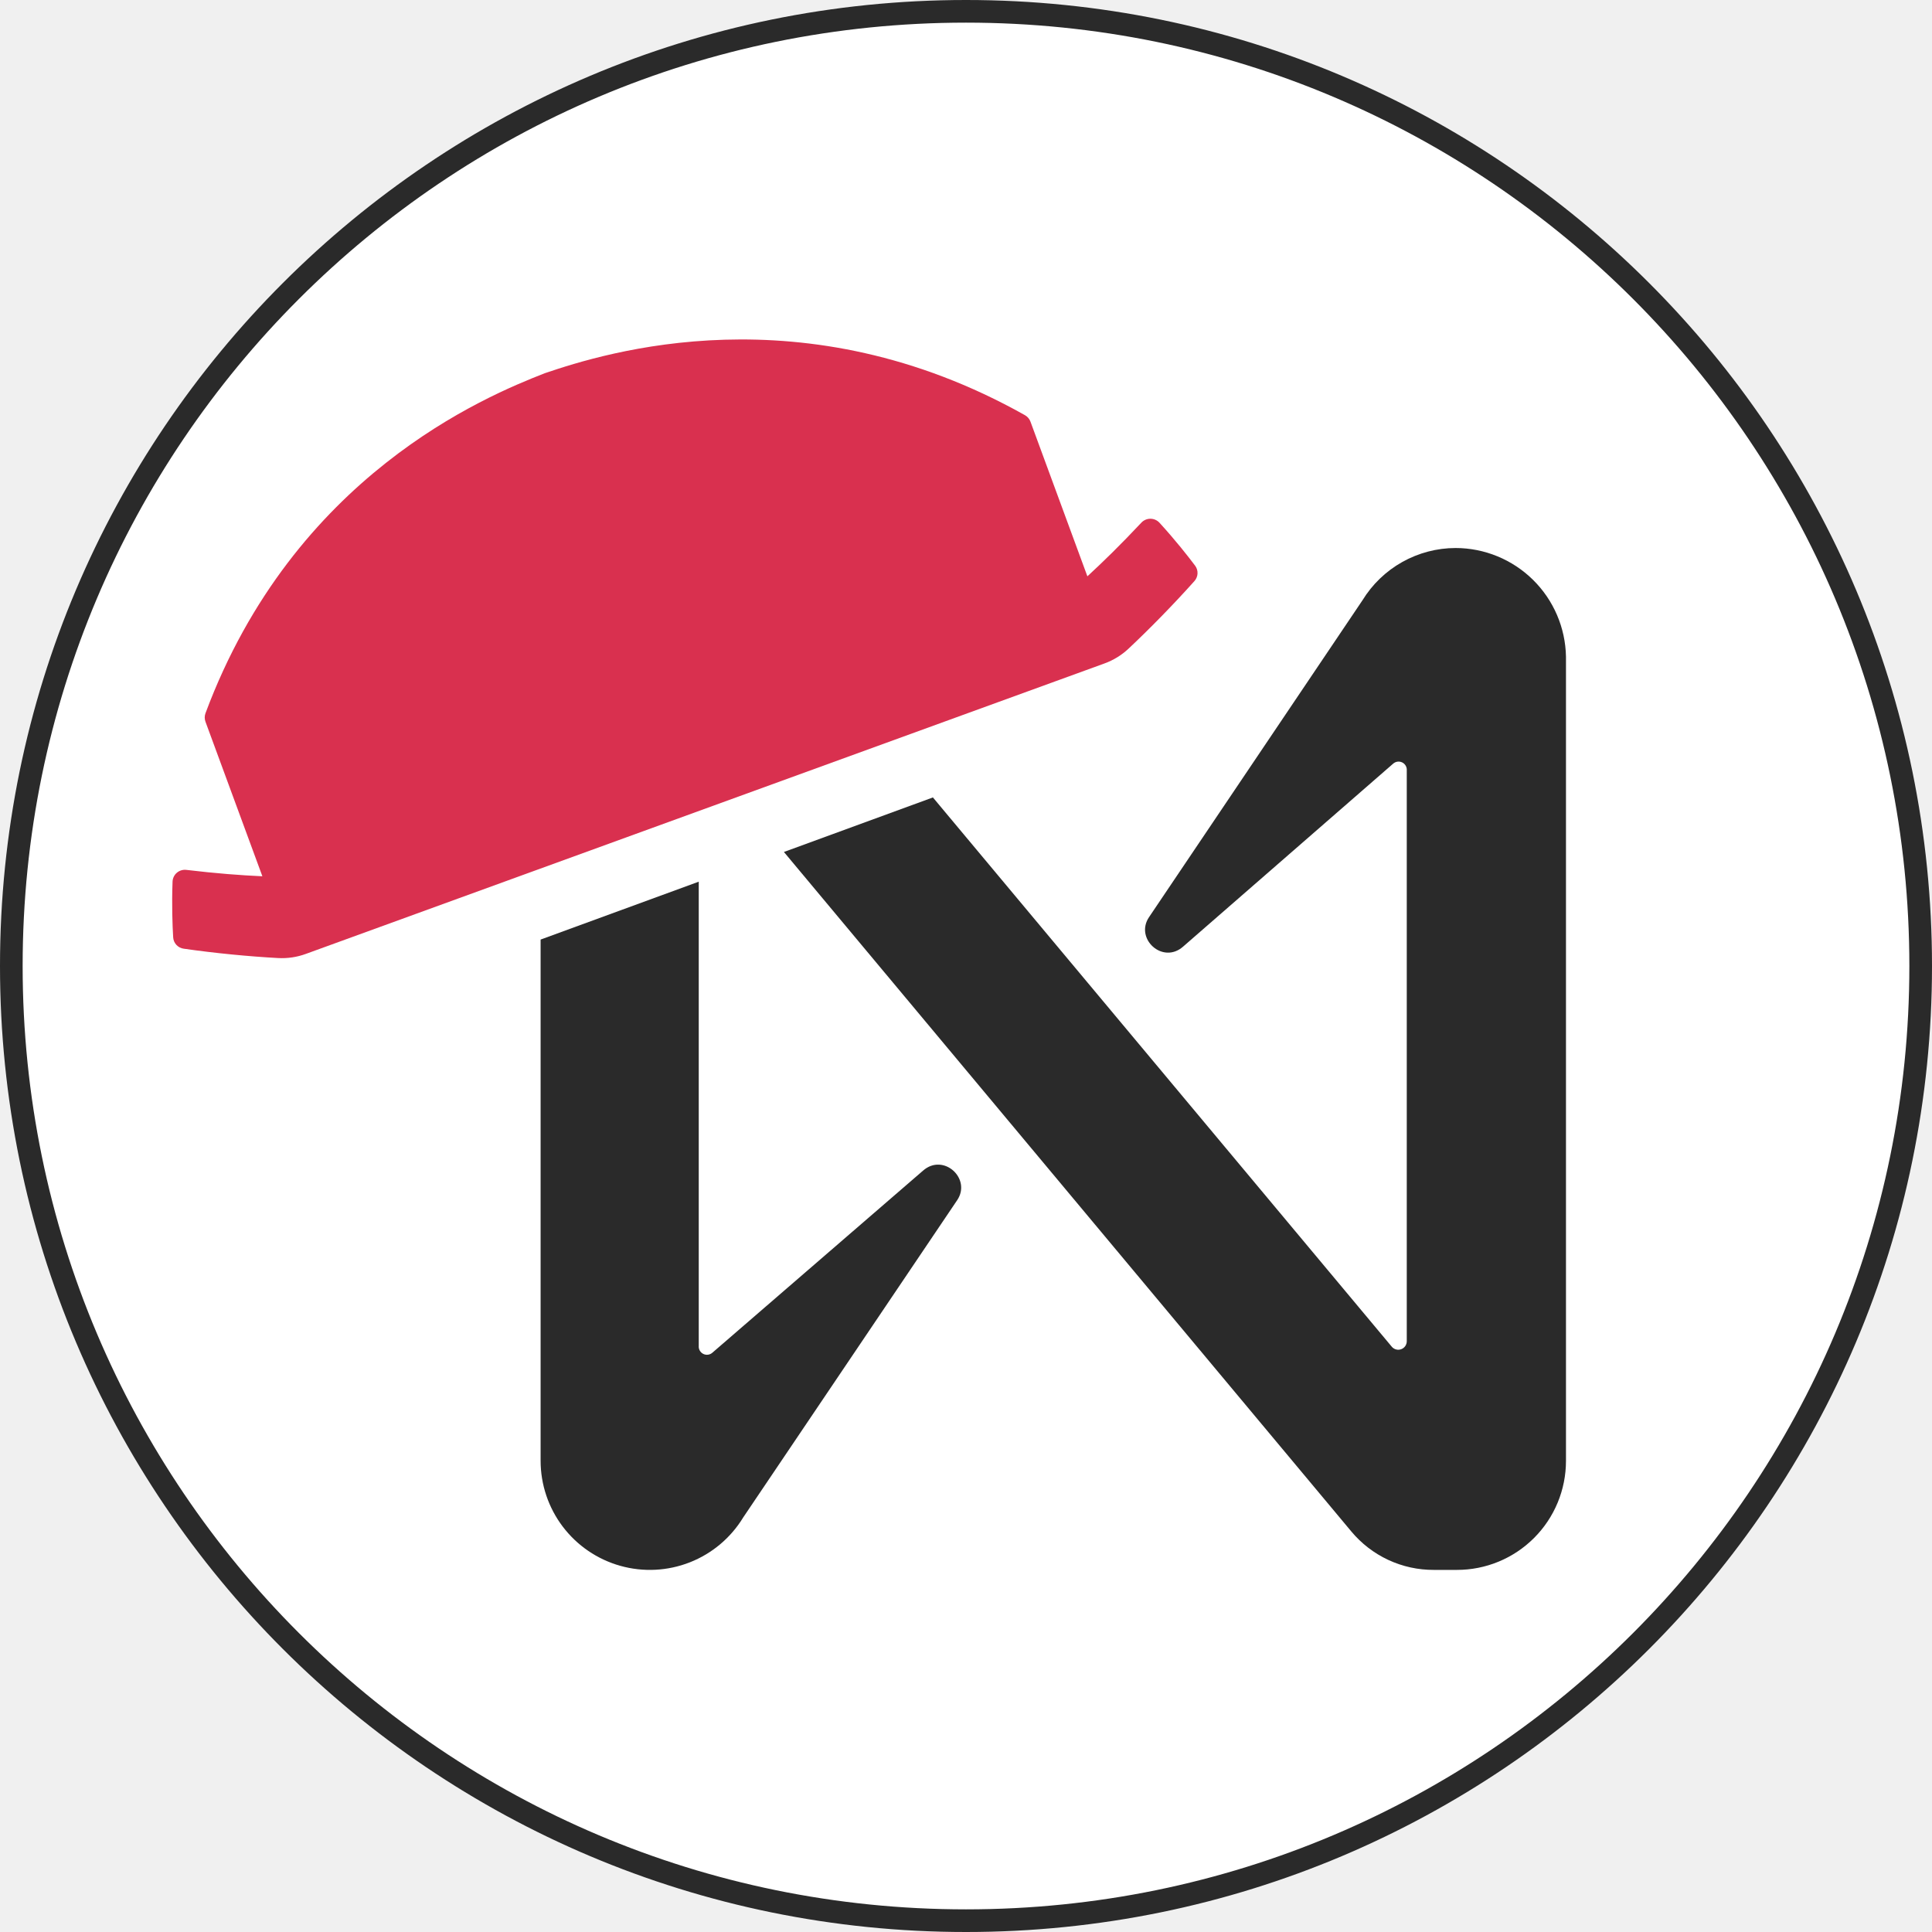
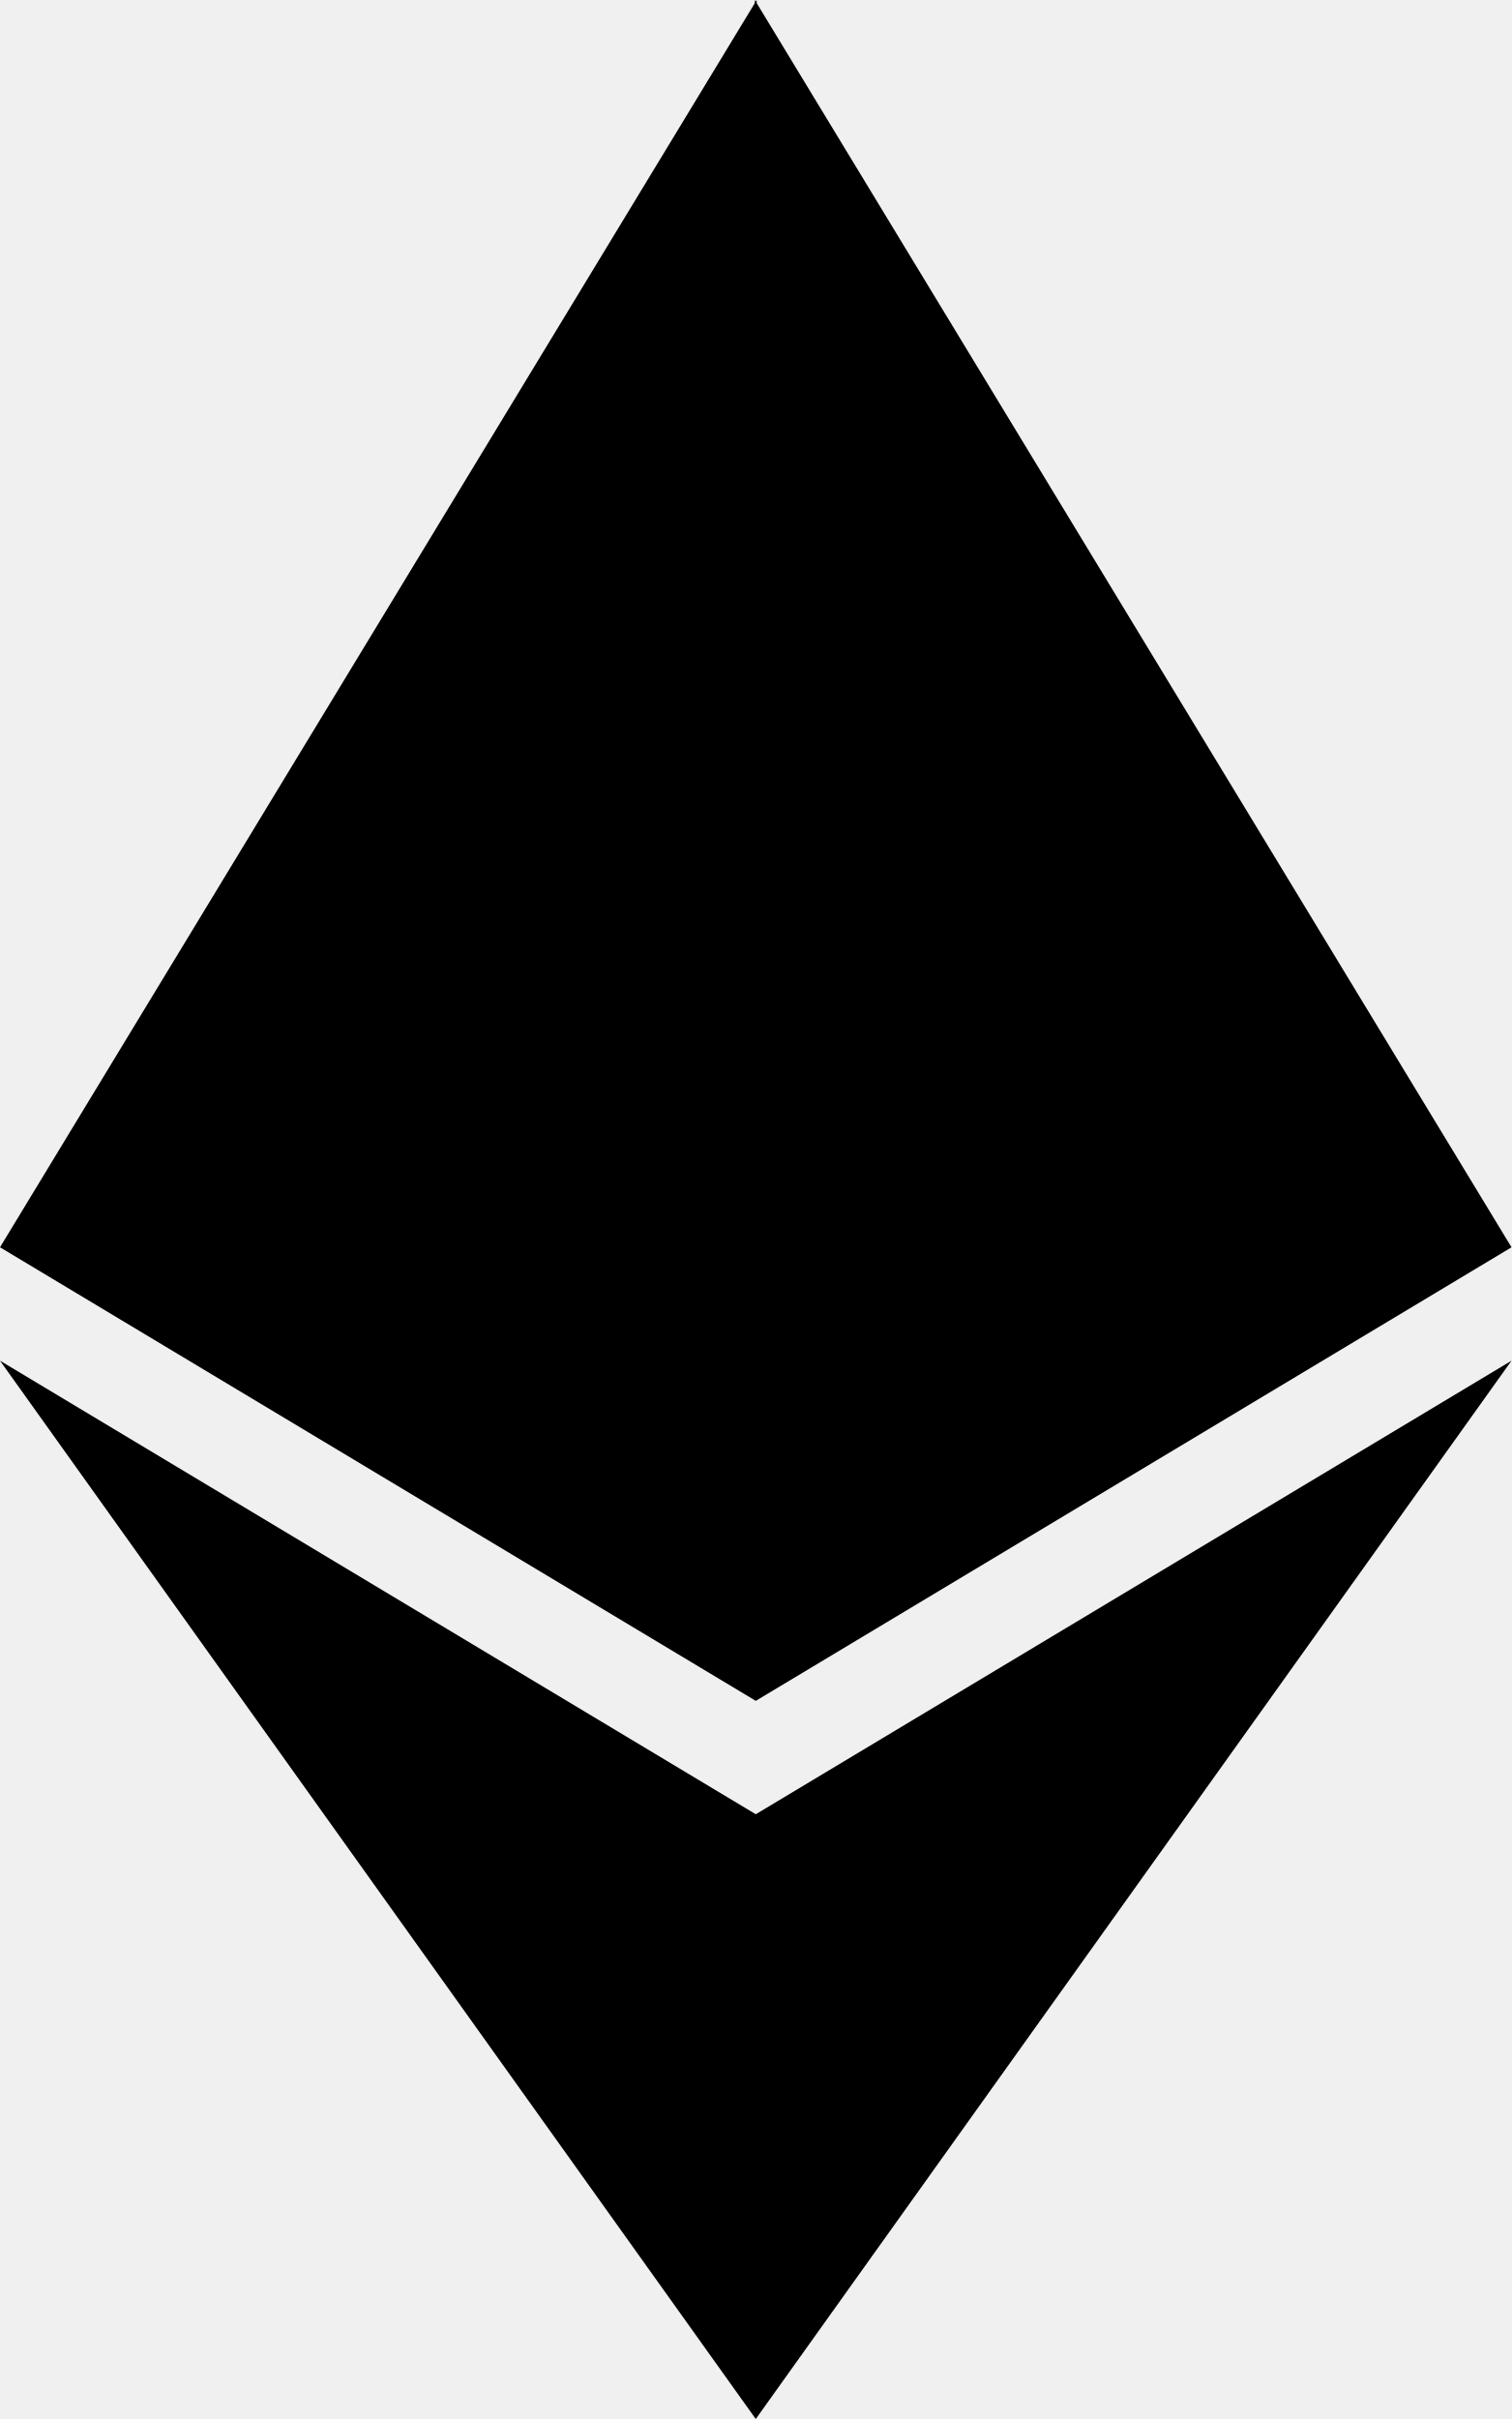
- <svg xmlns="http://www.w3.org/2000/svg" width="512" height="512" viewBox="0 0 512 512" fill="none">
-   <circle cx="256" cy="256" r="253" fill="white" stroke="#2A2A2A" stroke-width="6" />
-   <path d="M253.636 318.099L196.957 402.136C193.674 407.534 188.714 411.709 182.834 414.025C176.954 416.34 170.478 416.67 164.393 414.962C158.308 413.255 152.95 409.605 149.135 404.569C145.321 399.532 143.26 393.387 143.267 387.07V248.995L185.176 233.656V356.665C185.139 357.099 185.233 357.534 185.445 357.913C185.658 358.293 185.98 358.601 186.37 358.796C186.759 358.991 187.198 359.065 187.63 359.008C188.062 358.951 188.466 358.766 188.792 358.477L244.59 310.252C250.02 305.442 257.557 312.368 253.636 318.099Z" fill="#2A2A2A" />
-   <path d="M415 174.041V387.144C415 390.942 414.252 394.703 412.799 398.211C411.345 401.72 409.215 404.907 406.529 407.59C403.844 410.274 400.656 412.401 397.148 413.851C393.641 415.301 389.882 416.044 386.087 416.039H380.023C375.836 416.065 371.695 415.16 367.899 413.39C364.103 411.62 360.747 409.029 358.073 405.804L207.746 225.782L247.23 211.33L368.897 356.966C369.203 357.298 369.602 357.531 370.042 357.634C370.481 357.736 370.942 357.705 371.364 357.542C371.785 357.38 372.149 357.094 372.406 356.723C372.663 356.351 372.803 355.911 372.808 355.459V204.19C372.844 203.756 372.751 203.322 372.538 202.943C372.326 202.563 372.005 202.256 371.617 202.061C371.228 201.866 370.79 201.793 370.359 201.849C369.929 201.906 369.525 202.091 369.2 202.379L313.556 250.844C308.139 255.658 300.62 248.74 304.531 243.016L361.075 159.073C363.665 154.851 367.291 151.362 371.609 148.938C375.927 146.515 380.793 145.237 385.743 145.228C393.419 145.24 400.783 148.265 406.254 153.652C411.725 159.04 414.865 166.361 415 174.041V174.041Z" fill="#2A2A2A" />
-   <path d="M316.527 154.001C310.928 160.263 304.579 166.737 299.032 171.941C297.206 173.649 295.049 174.97 292.693 175.823L81.055 252.794C78.705 253.656 76.203 254.03 73.702 253.893C66.085 253.48 57.018 252.613 48.681 251.413C47.934 251.31 47.247 250.952 46.738 250.4C46.229 249.848 45.929 249.136 45.892 248.388C45.709 245.362 45.496 239.877 45.73 233.625C45.747 233.177 45.858 232.737 46.055 232.334C46.252 231.931 46.531 231.573 46.874 231.282C47.217 230.991 47.616 230.774 48.048 230.645C48.479 230.515 48.933 230.476 49.381 230.529C57.413 231.487 63.702 231.951 69.533 232.223L54.452 191.262C54.188 190.538 54.188 189.746 54.452 189.023C77.901 126.079 128.531 105.084 144.413 98.892C160.539 93.427 212.873 77 271.637 110.035C272.309 110.418 272.823 111.025 273.088 111.749L288.169 152.731C292.439 148.788 296.952 144.391 302.47 138.512C302.775 138.185 303.146 137.924 303.558 137.745C303.97 137.566 304.414 137.474 304.863 137.474C305.313 137.474 305.757 137.566 306.169 137.745C306.581 137.924 306.951 138.185 307.257 138.512C311.506 143.151 314.864 147.447 316.709 149.897C317.161 150.496 317.39 151.233 317.357 151.982C317.324 152.73 317.03 153.444 316.527 154.001V154.001Z" fill="#D9304F" />
+ <svg xmlns="http://www.w3.org/2000/svg" viewBox="0 0 640 1024" role="img">
+   <path d="M320.402 1.325V0L320 .663 319.598 0v1.325L0 528l320 192 320-192L320.402 1.325z" />
+   <path d="M0 576l320 448 320-448-320 192L0 576z" />
</svg>
